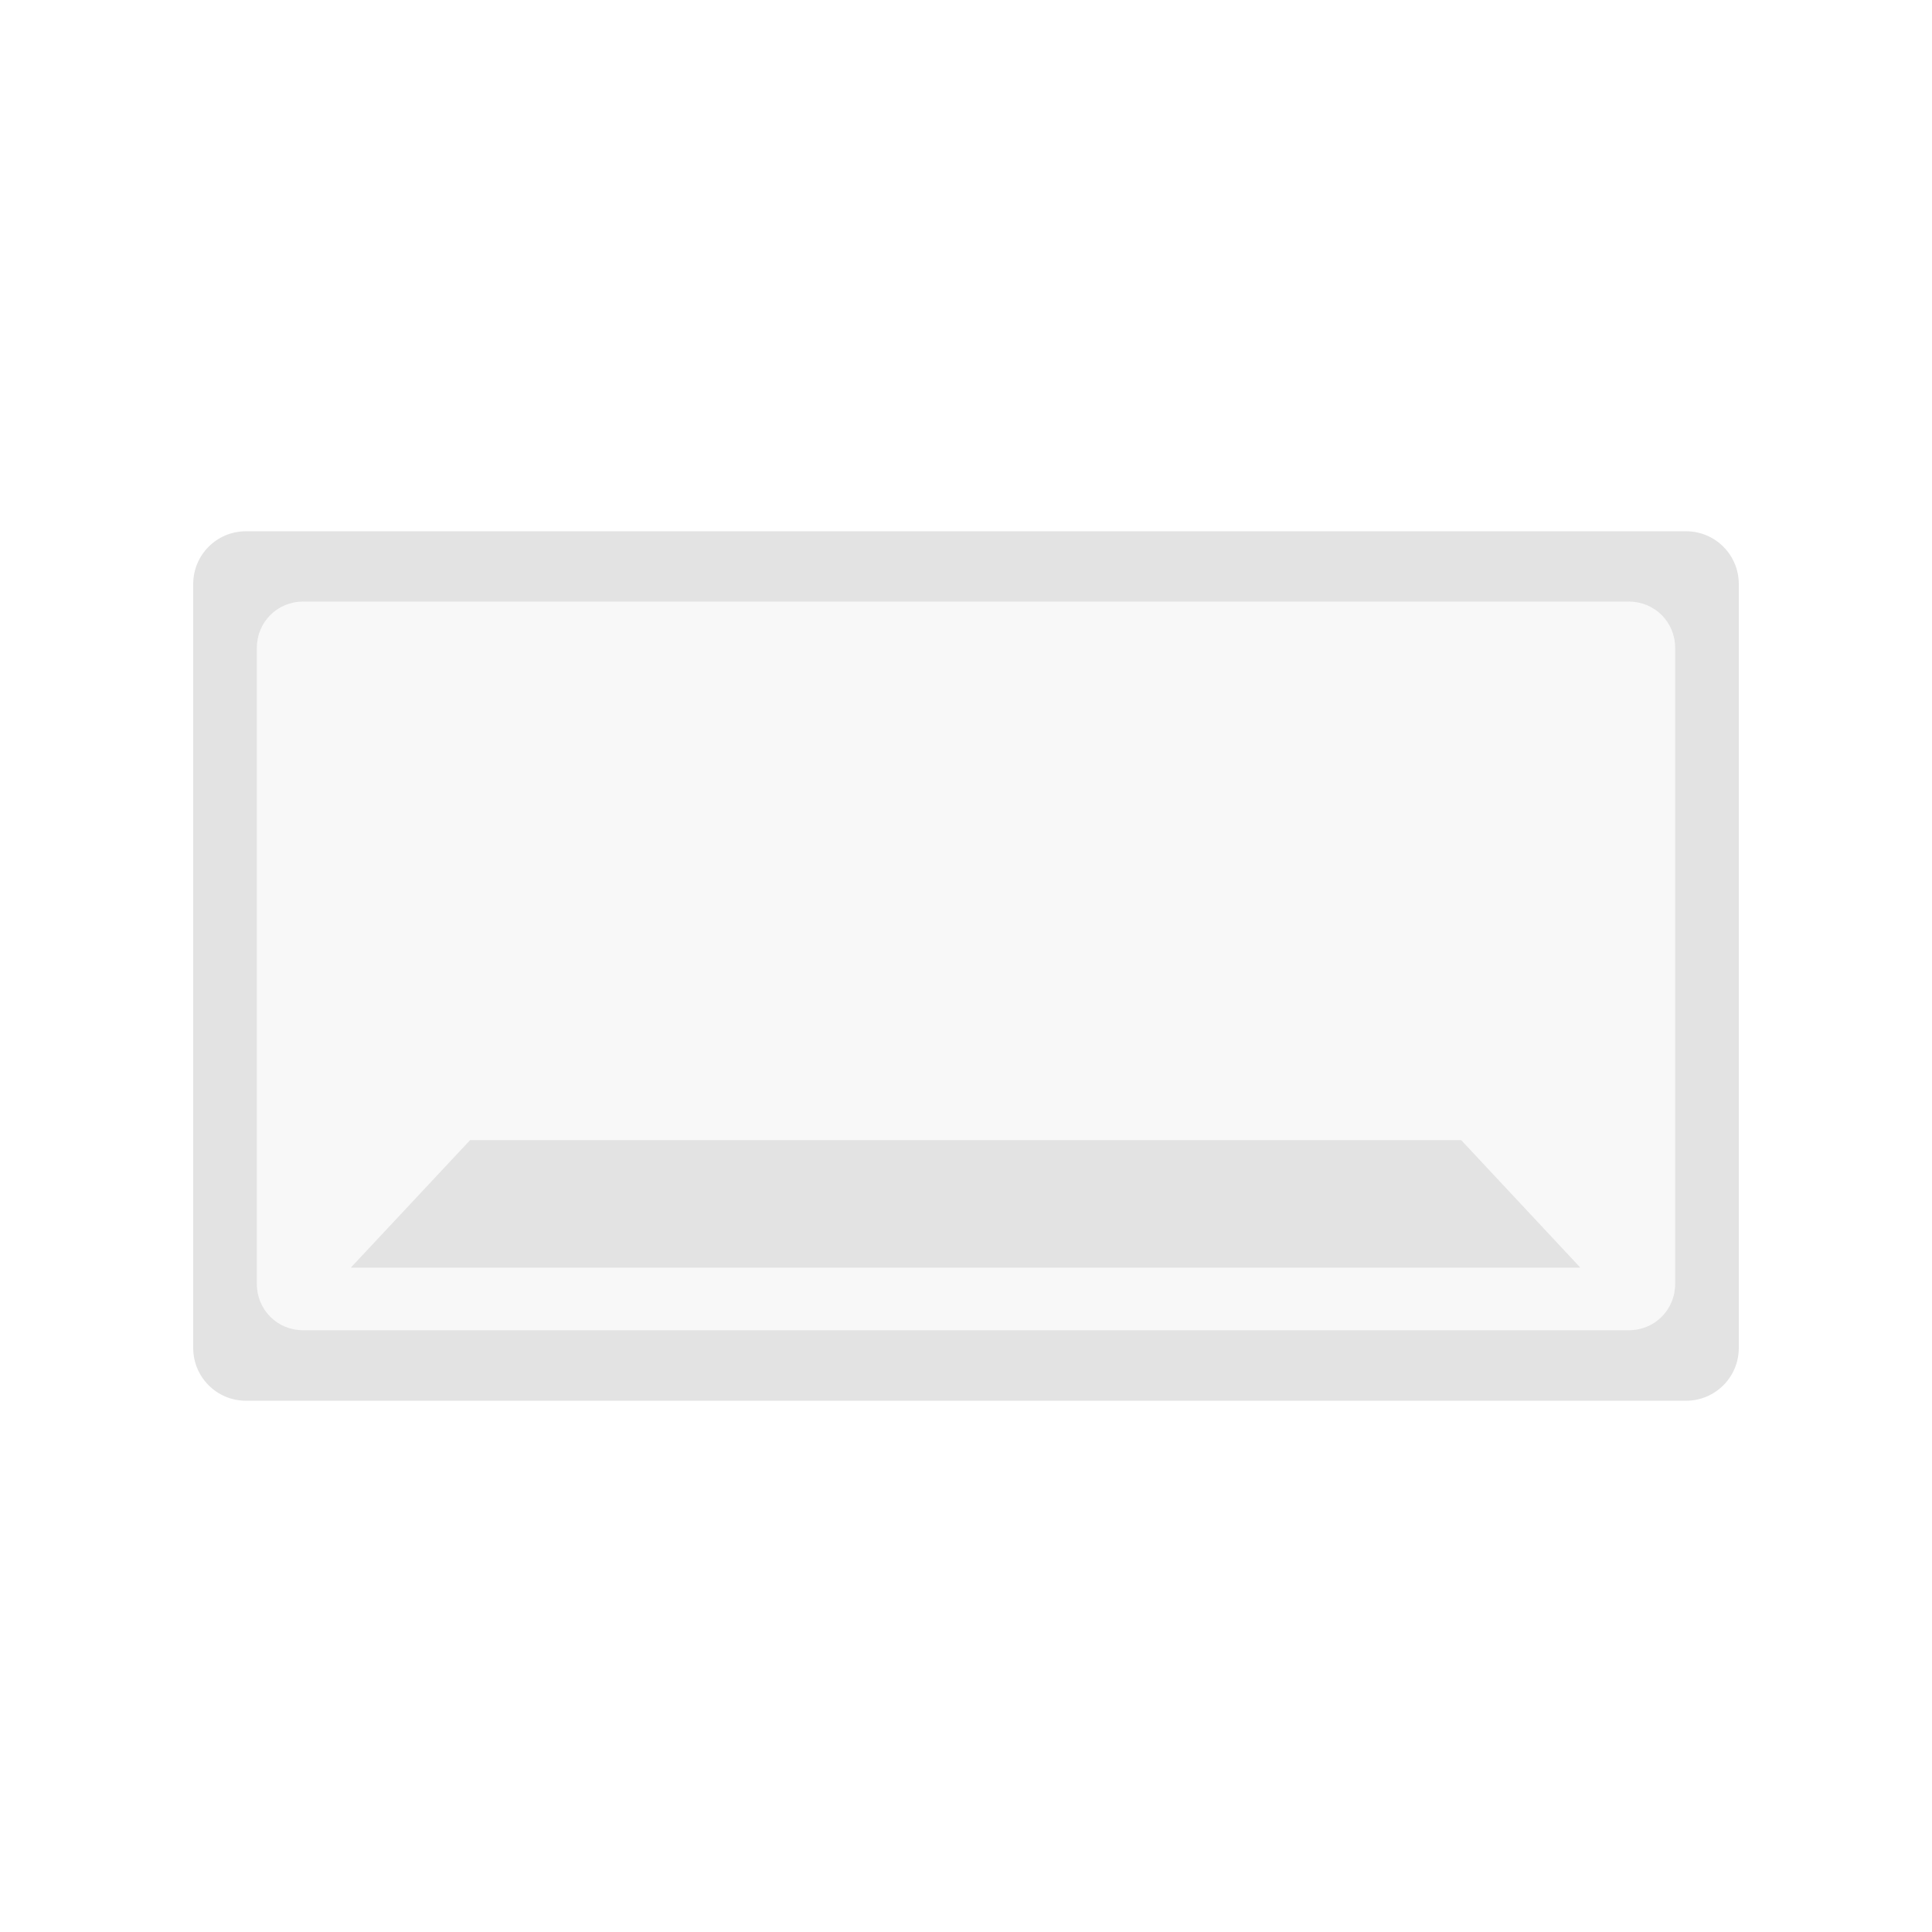
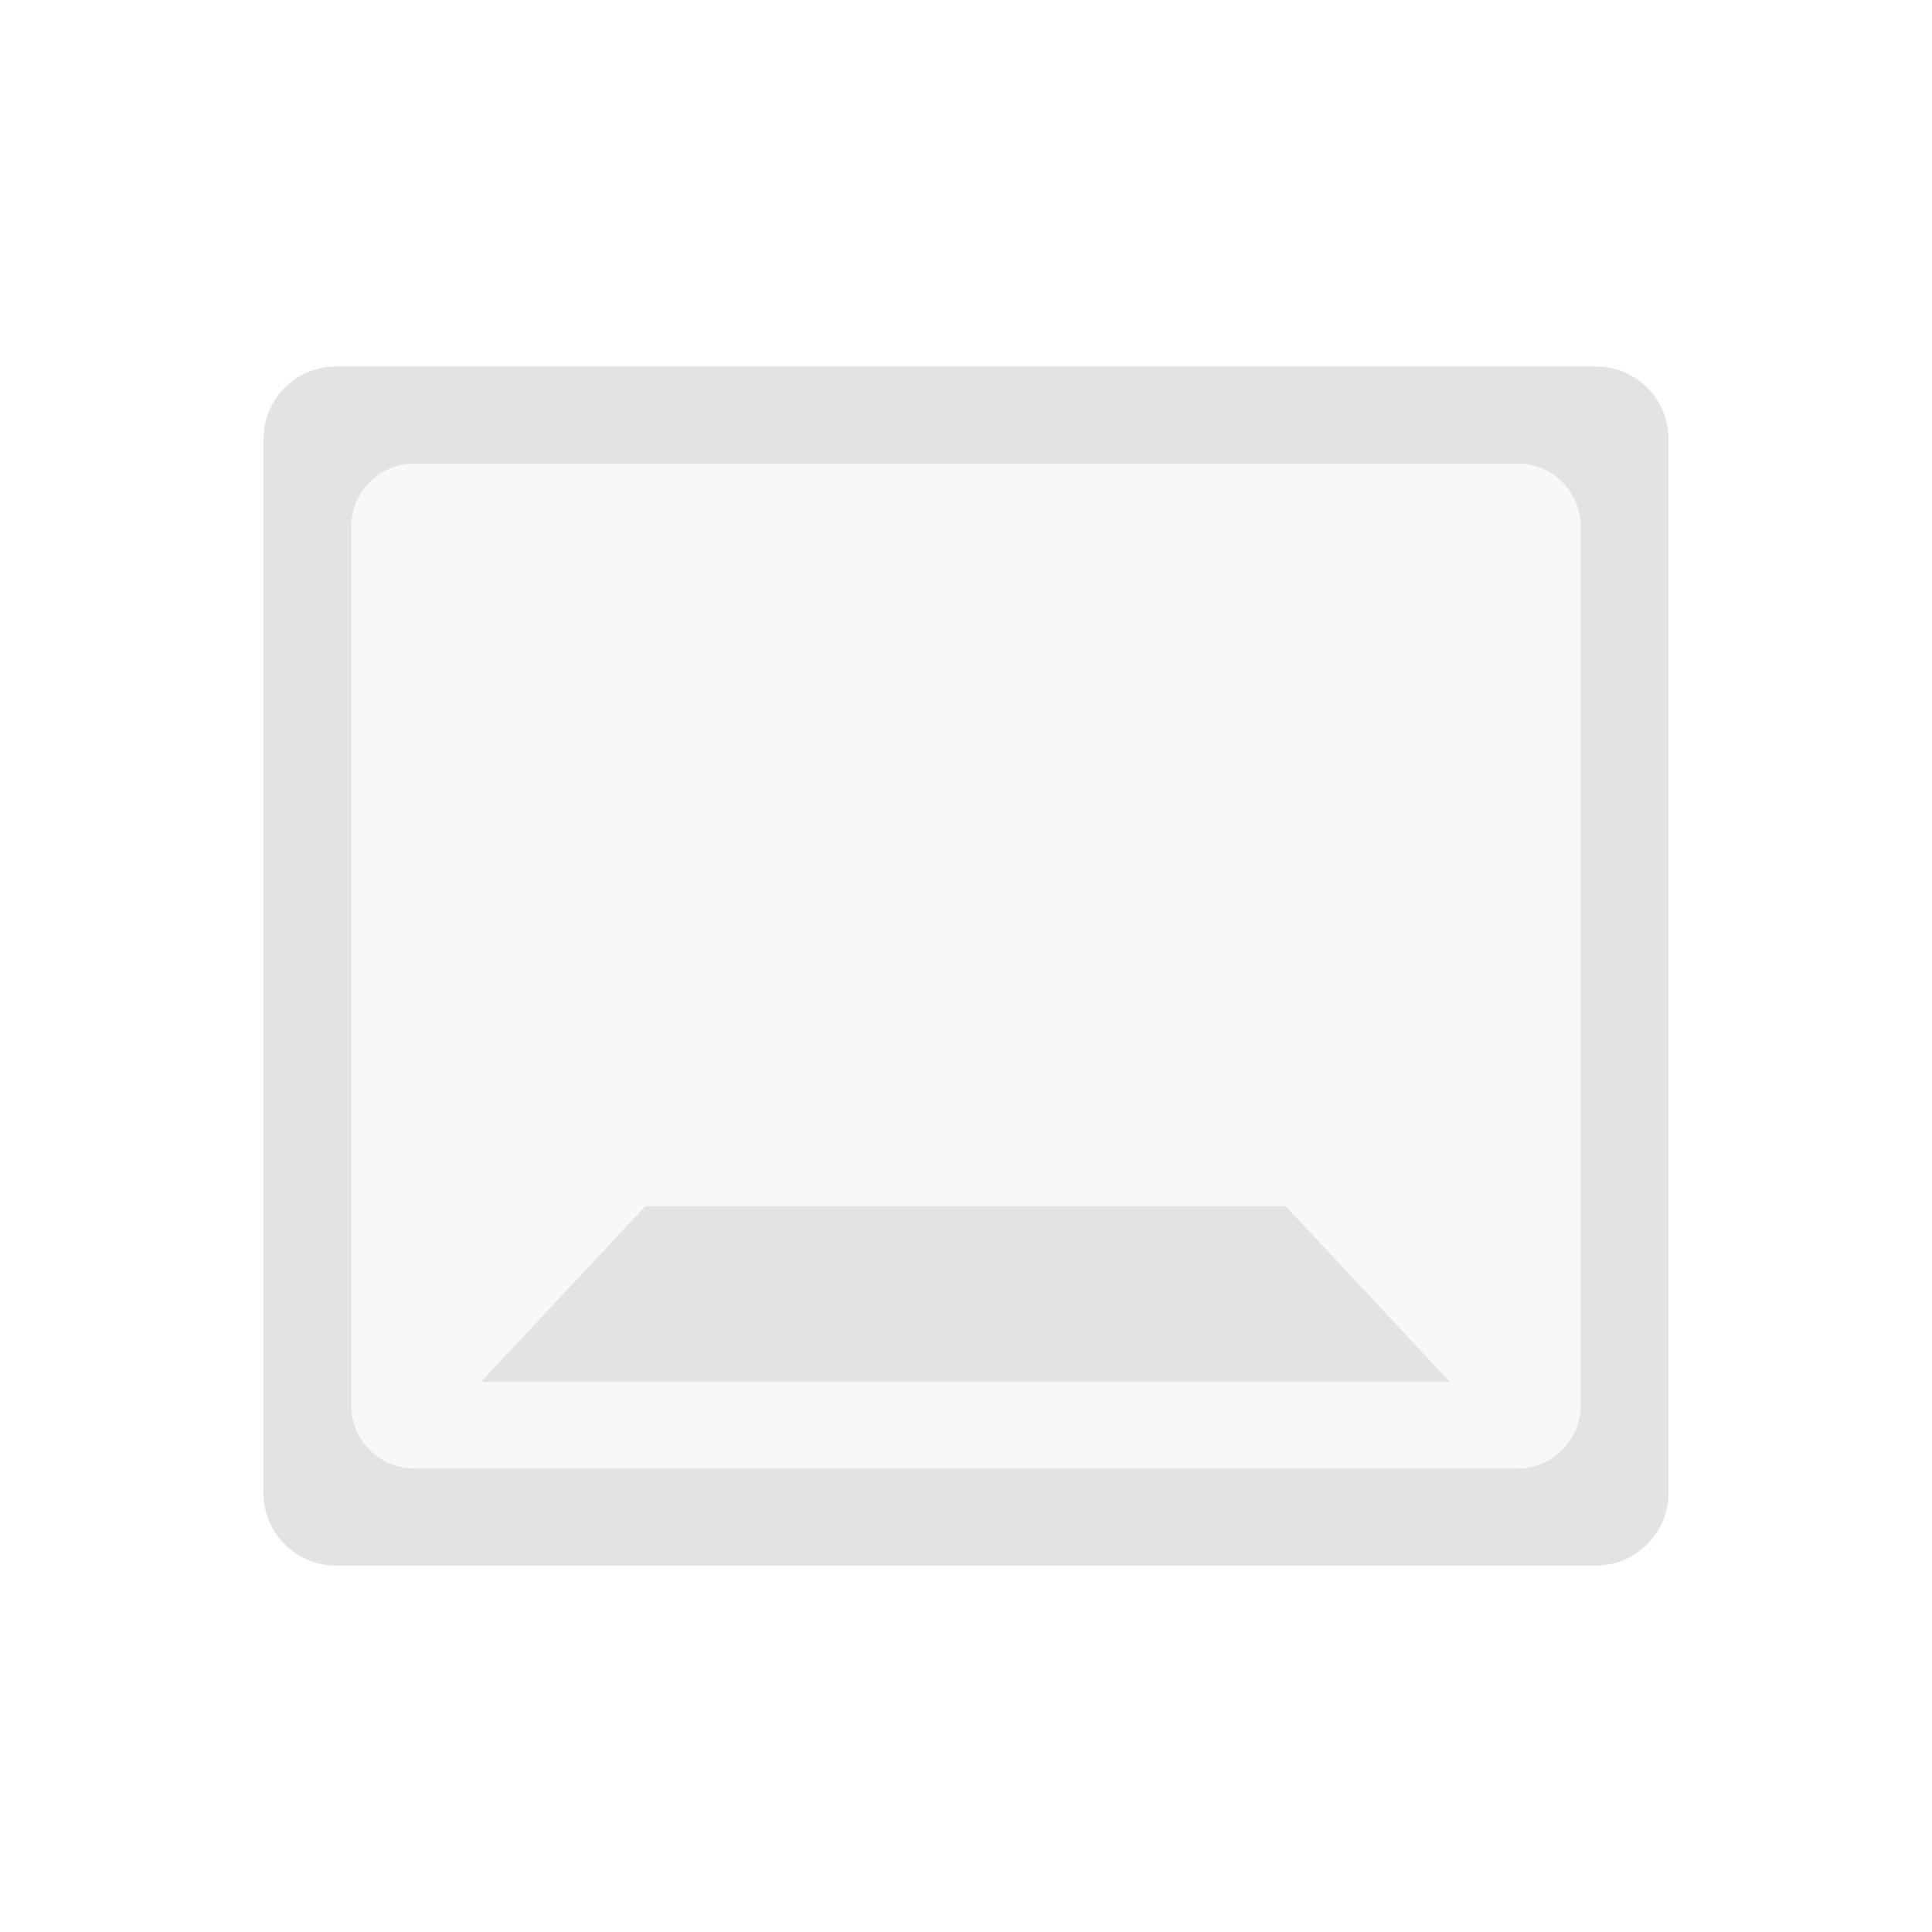
<svg xmlns="http://www.w3.org/2000/svg" width="22" height="22" viewBox="0 0 22 22" version="1.1" id="svg8">
  <defs id="ol-defs">
    <style id="current-color-scheme">      .ColorScheme-Text {
        color:#d0d0d0;
        stop-color:#d0d0d0;
      }
      .ColorScheme-Background {
        color:#212121;
        stop-color:#212121;
      }
      .ColorScheme-Highlight {
        color:#0039a9;
        stop-color:#0039a9;
      }
      .ColorScheme-ViewText {
        color:#d0d0d0;
        stop-color:#d0d0d0;
      }
      .ColorScheme-ViewBackground {
        color:#19191b;
        stop-color:#19191b;
      }
      .ColorScheme-ViewHover {
        color:#005cc7;
        stop-color:#005cc7;
      }
      .ColorScheme-ViewFocus{
        color:#002466;
        stop-color:#002466;
      }
      .ColorScheme-ButtonText {
        color:#d0d0d0;
        stop-color:#d0d0d0;
      }
      .ColorScheme-ButtonBackground {
        color:#232323;
        stop-color:#232323;                             
      }                                                 
      .ColorScheme-ButtonHover {                        
        color:#005cc7;                                  
        stop-color:#005cc7;                             
      }                                                 
      .ColorScheme-ButtonFocus{                         
        color:#0039a9;                                  
        stop-color:#0039a9;                             
      }</style>
    <style id="current-color-scheme-7">      .ColorScheme-Text {
        color:#d0d0d0;
        stop-color:#d0d0d0;
      }
      .ColorScheme-Background {
        color:#212121;
        stop-color:#212121;
      }
      .ColorScheme-Highlight {
        color:#0039a9;
        stop-color:#0039a9;
      }
      .ColorScheme-ViewText {
        color:#d0d0d0;
        stop-color:#d0d0d0;
      }
      .ColorScheme-ViewBackground {
        color:#19191b;
        stop-color:#19191b;
      }
      .ColorScheme-ViewHover {
        color:#005cc7;
        stop-color:#005cc7;
      }
      .ColorScheme-ViewFocus{
        color:#002466;
        stop-color:#002466;
      }
      .ColorScheme-ButtonText {
        color:#d0d0d0;
        stop-color:#d0d0d0;
      }
      .ColorScheme-ButtonBackground {
        color:#232323;
        stop-color:#232323;                             
      }                                                 
      .ColorScheme-ButtonHover {                        
        color:#005cc7;                                  
        stop-color:#005cc7;                             
      }                                                 
      .ColorScheme-ButtonFocus{                         
        color:#0039a9;                                  
        stop-color:#0039a9;                             
      }</style>
  </defs>
  <g id="g4267" style="fill:none">
    <rect y="0" x="0" height="22" width="22" id="rect4264" style="vector-effect:none;fill:none;stroke-width:3;stroke-linecap:round" />
    <g id="g4284" transform="matrix(0.8,0,0,0.8,2.2,2.2)" style="opacity:0.6">
-       <path style="opacity:0.254;vector-effect:none;fill:#d0d0d0;stroke-width:1.196;stroke-linecap:square" d="M 1.561,5.815 H 20.439 c 0.363,0 0.654,0.292 0.654,0.654 v 9.062 c 0,0.363 -0.292,0.654 -0.654,0.654 H 1.561 c -0.363,0 -0.654,-0.292 -0.654,-0.654 V 6.469 c 0,-0.363 0.292,-0.654 0.654,-0.654 z" id="rect4266" />
-       <path style="vector-effect:none;fill:#d0d0d0;stroke-width:1.375;stroke-linecap:square" d="M 0.752,4.812 C 0.335,4.812 0,5.148 0,5.564 V 16.436 C 0,16.852 0.335,17.188 0.752,17.188 H 21.248 C 21.665,17.188 22,16.852 22,16.436 V 5.564 C 22,5.148 21.665,4.812 21.248,4.812 Z M 1.561,5.814 H 20.439 c 0.363,0 0.654,0.292 0.654,0.654 v 9.062 c 0,0.363 -0.292,0.654 -0.654,0.654 H 1.561 c -0.363,0 -0.654,-0.292 -0.654,-0.654 v -9.062 c 0,-0.363 0.292,-0.654 0.654,-0.654 z M 3.941,13.479 2.244,15.293 H 19.744 l -1.695,-1.814 z" id="rect4264-5" />
+       <path style="opacity:0.254;vector-effect:none;fill:#d0d0d0;stroke-width:1.649;stroke-linecap:square" d="m 3.154,3.848 h 15.693 c 0.5,0 0.903,0.403 0.903,0.903 V 17.25 c 0,0.5 -0.403,0.903 -0.903,0.903 H 3.154 c -0.5,0 -0.903,-0.403 -0.903,-0.903 V 4.75 c 0,-0.5 0.403,-0.903 0.903,-0.903 z" id="rect4266" />
+       <path style="vector-effect:none;fill:#d0d0d0;stroke-width:1.897;stroke-linecap:square" d="M 2.037,2.466 C 1.462,2.466 1,2.928 1,3.503 v 14.995 c 0,0.575 0.462,1.037 1.037,1.037 H 19.963 C 20.538,19.534 21,19.072 21,18.497 V 3.503 C 21,2.928 20.538,2.466 19.963,2.466 Z M 3.152,3.848 H 18.848 C 19.348,3.848 19.75,4.25 19.75,4.75 v 12.5 c 0,0.5 -0.402,0.902 -0.902,0.902 H 3.152 C 2.652,18.152 2.25,17.75 2.25,17.25 V 4.75 C 2.25,4.25 2.652,3.848 3.152,3.848 Z M 6.436,14.419 4.095,16.921 H 17.888 l -2.338,-2.503 z" id="rect4264-5" />
    </g>
  </g>
</svg>
